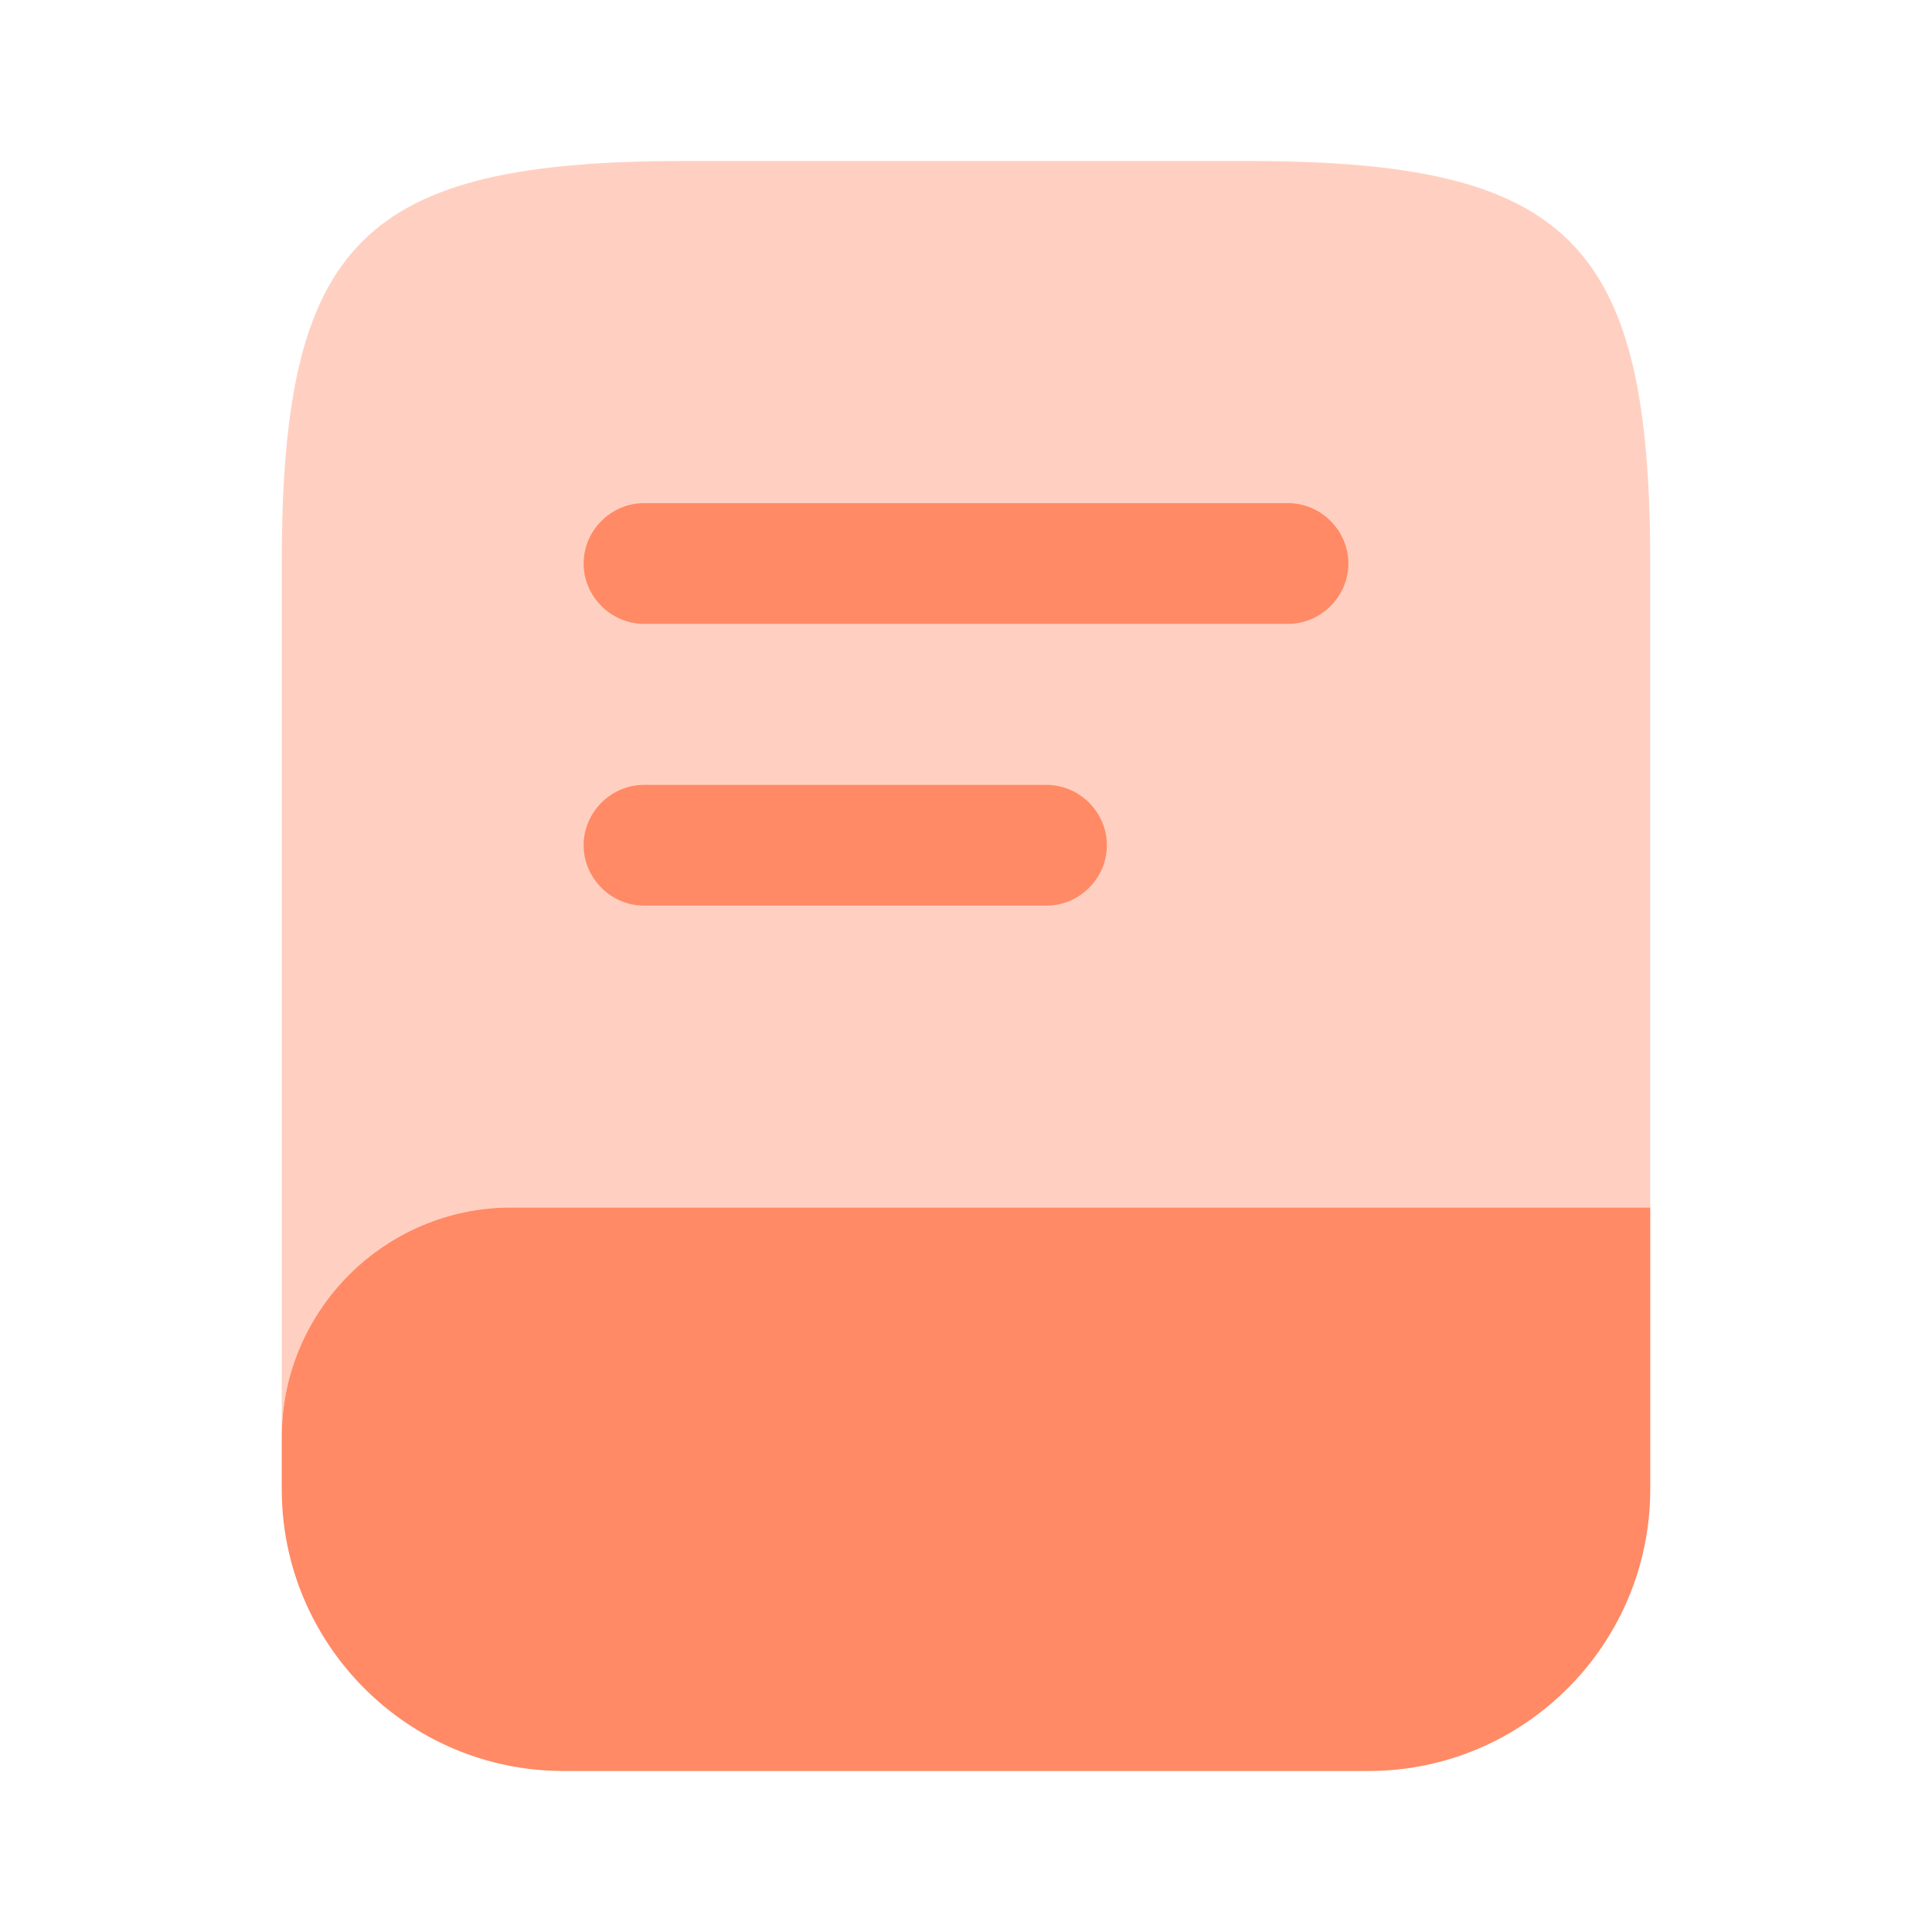
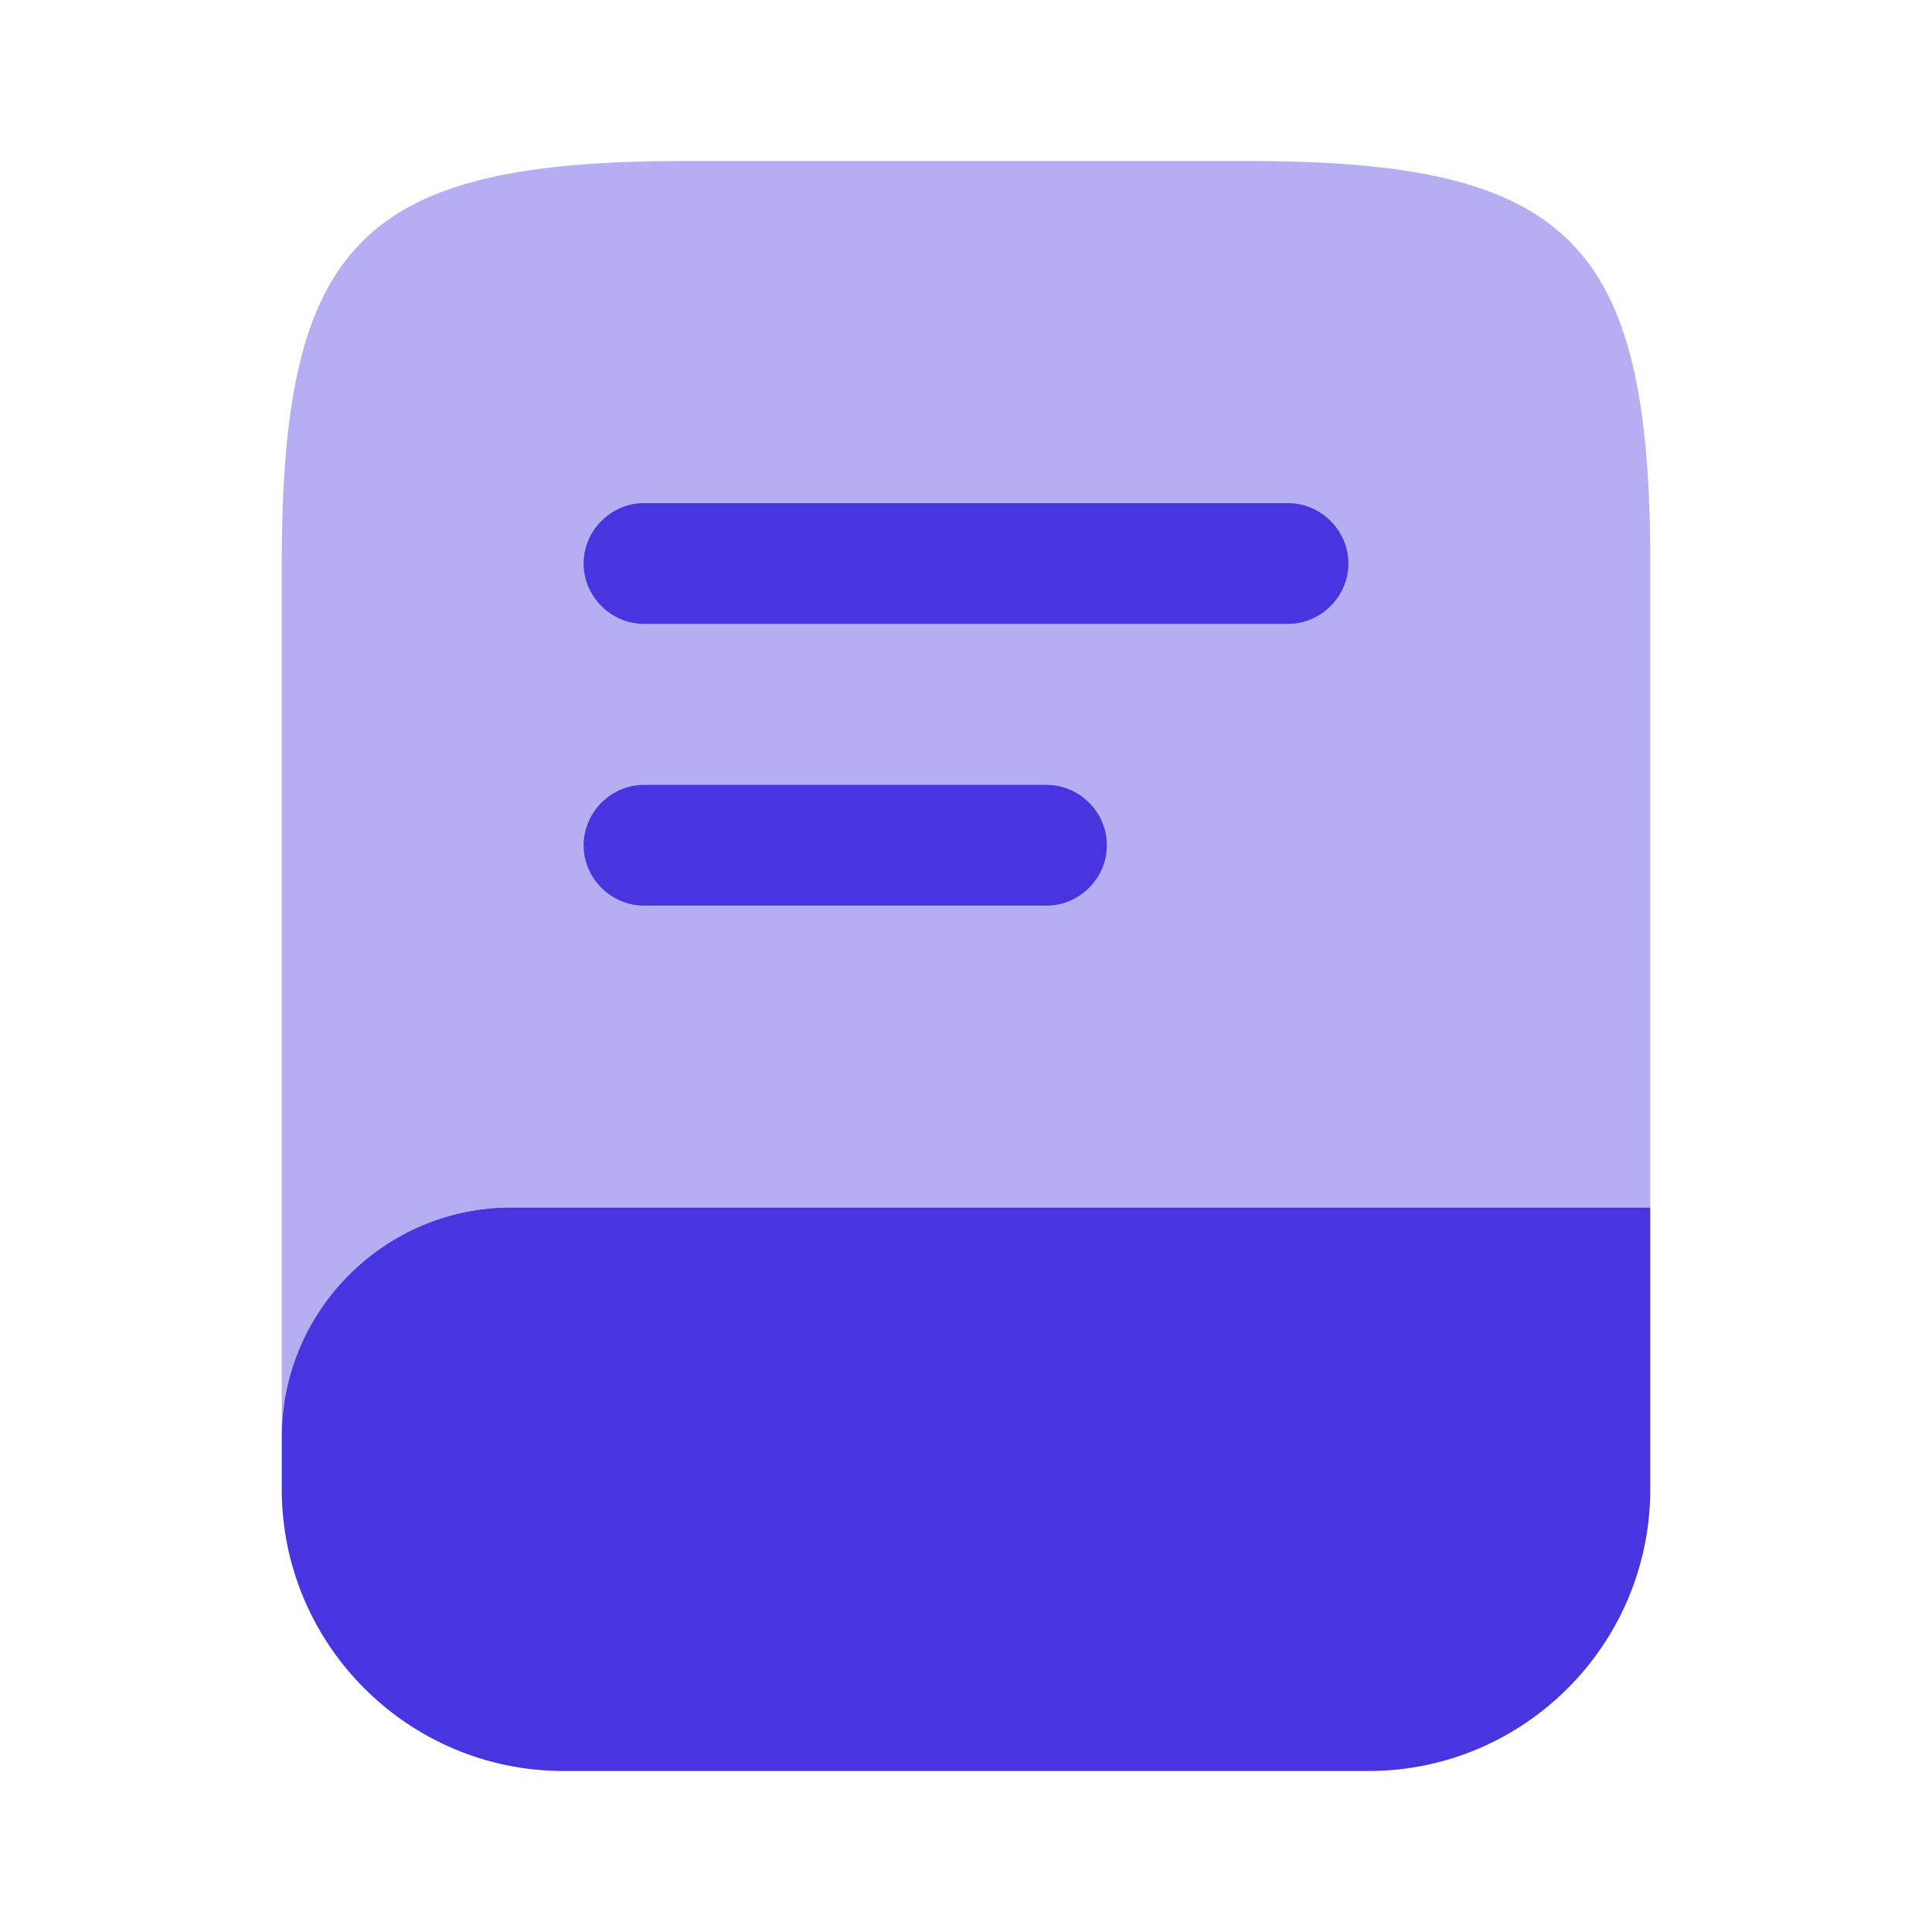
<svg xmlns="http://www.w3.org/2000/svg" width="32" height="32" viewBox="0 0 24 24" fill="none">
-   <path opacity=".4" d="M20.5 7v8H6.35c-1.57 0-2.85 1.28-2.85 2.85V7c0-4 1-5 5-5h7c4 0 5 1 5 5Z" fill="#FF8A65" />
-   <path d="M20.5 15v3.5c0 1.93-1.57 3.5-3.5 3.5H7c-1.93 0-3.5-1.57-3.5-3.5v-.65C3.5 16.28 4.78 15 6.35 15H20.5ZM16 7.75H8c-.41 0-.75-.34-.75-.75s.34-.75.75-.75h8c.41 0 .75.34.75.75s-.34.75-.75.75ZM13 11.25H8c-.41 0-.75-.34-.75-.75s.34-.75.75-.75h5c.41 0 .75.34.75.75s-.34.75-.75.75Z" fill="#FF8A65" />
+   <path opacity=".4" d="M20.5 7v8H6.35c-1.57 0-2.85 1.28-2.85 2.85V7c0-4 1-5 5-5h7c4 0 5 1 5 5Z" fill="#4735df" />
+   <path d="M20.5 15v3.5c0 1.93-1.57 3.5-3.5 3.5H7c-1.93 0-3.5-1.57-3.5-3.5v-.65C3.5 16.28 4.78 15 6.35 15H20.5ZM16 7.75H8c-.41 0-.75-.34-.75-.75s.34-.75.75-.75h8c.41 0 .75.34.75.75s-.34.75-.75.75ZM13 11.25H8c-.41 0-.75-.34-.75-.75s.34-.75.75-.75h5c.41 0 .75.34.75.75s-.34.75-.75.75Z" fill="#4735df" />
</svg>
